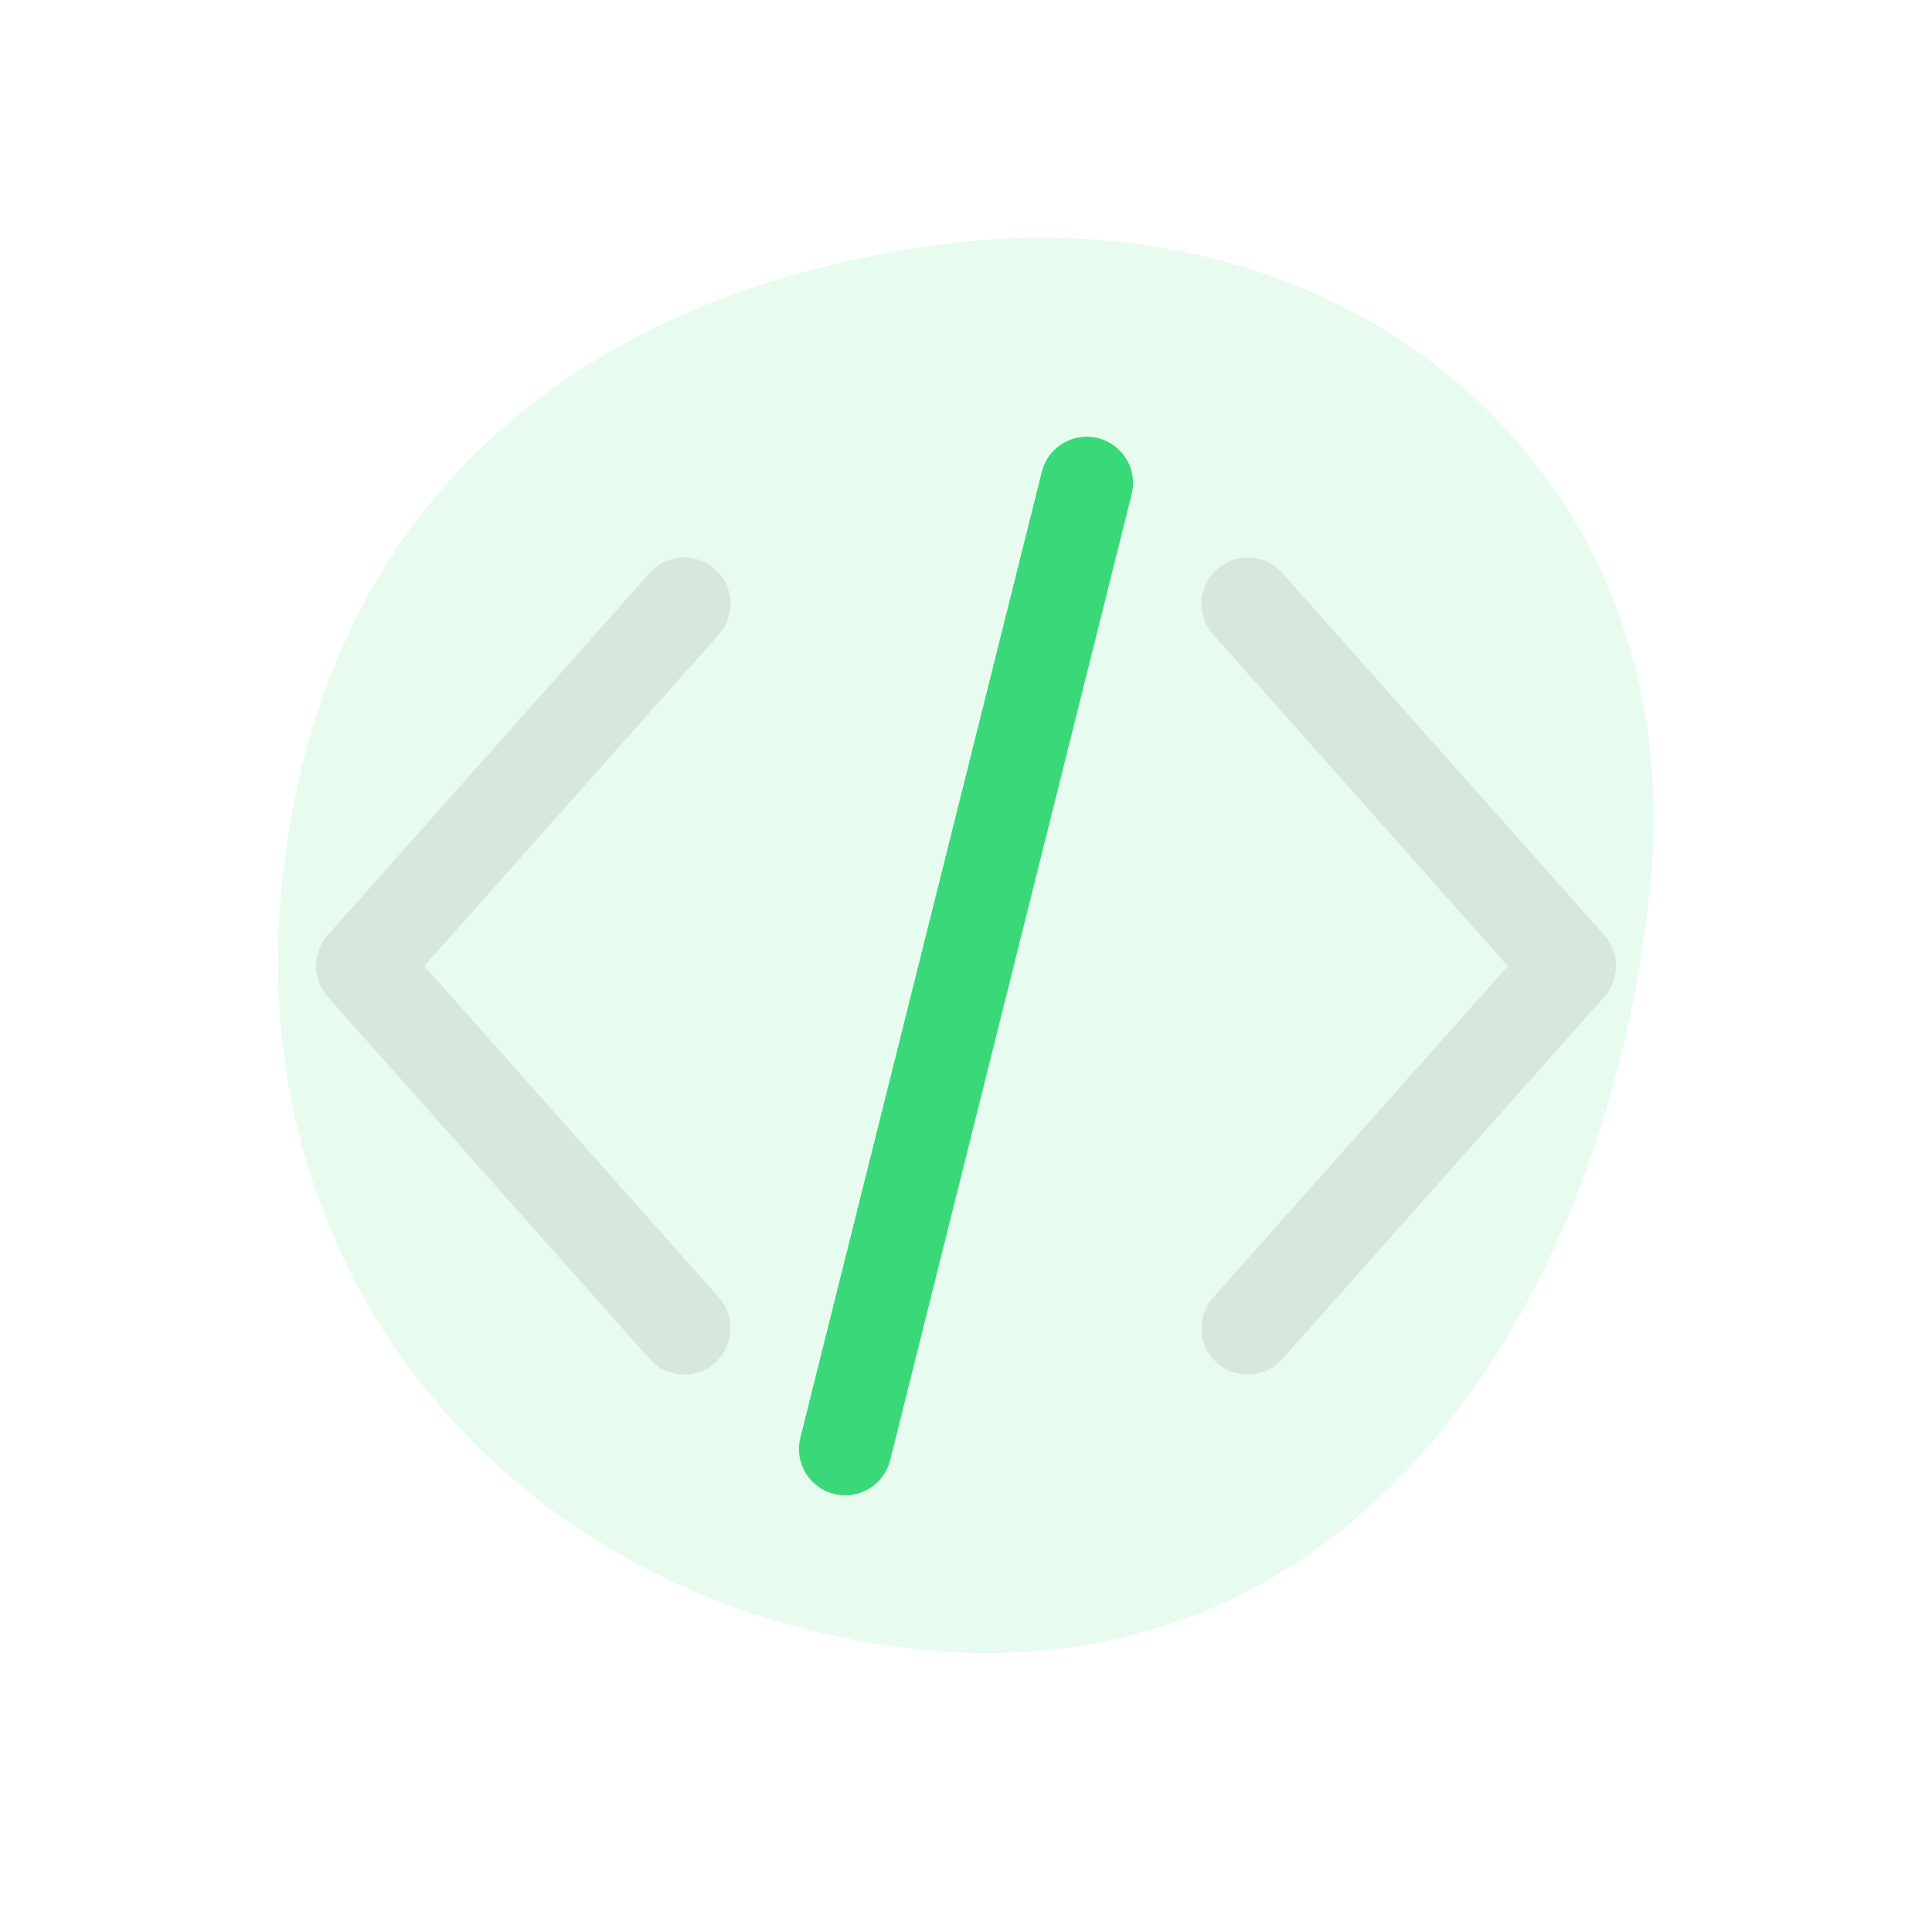
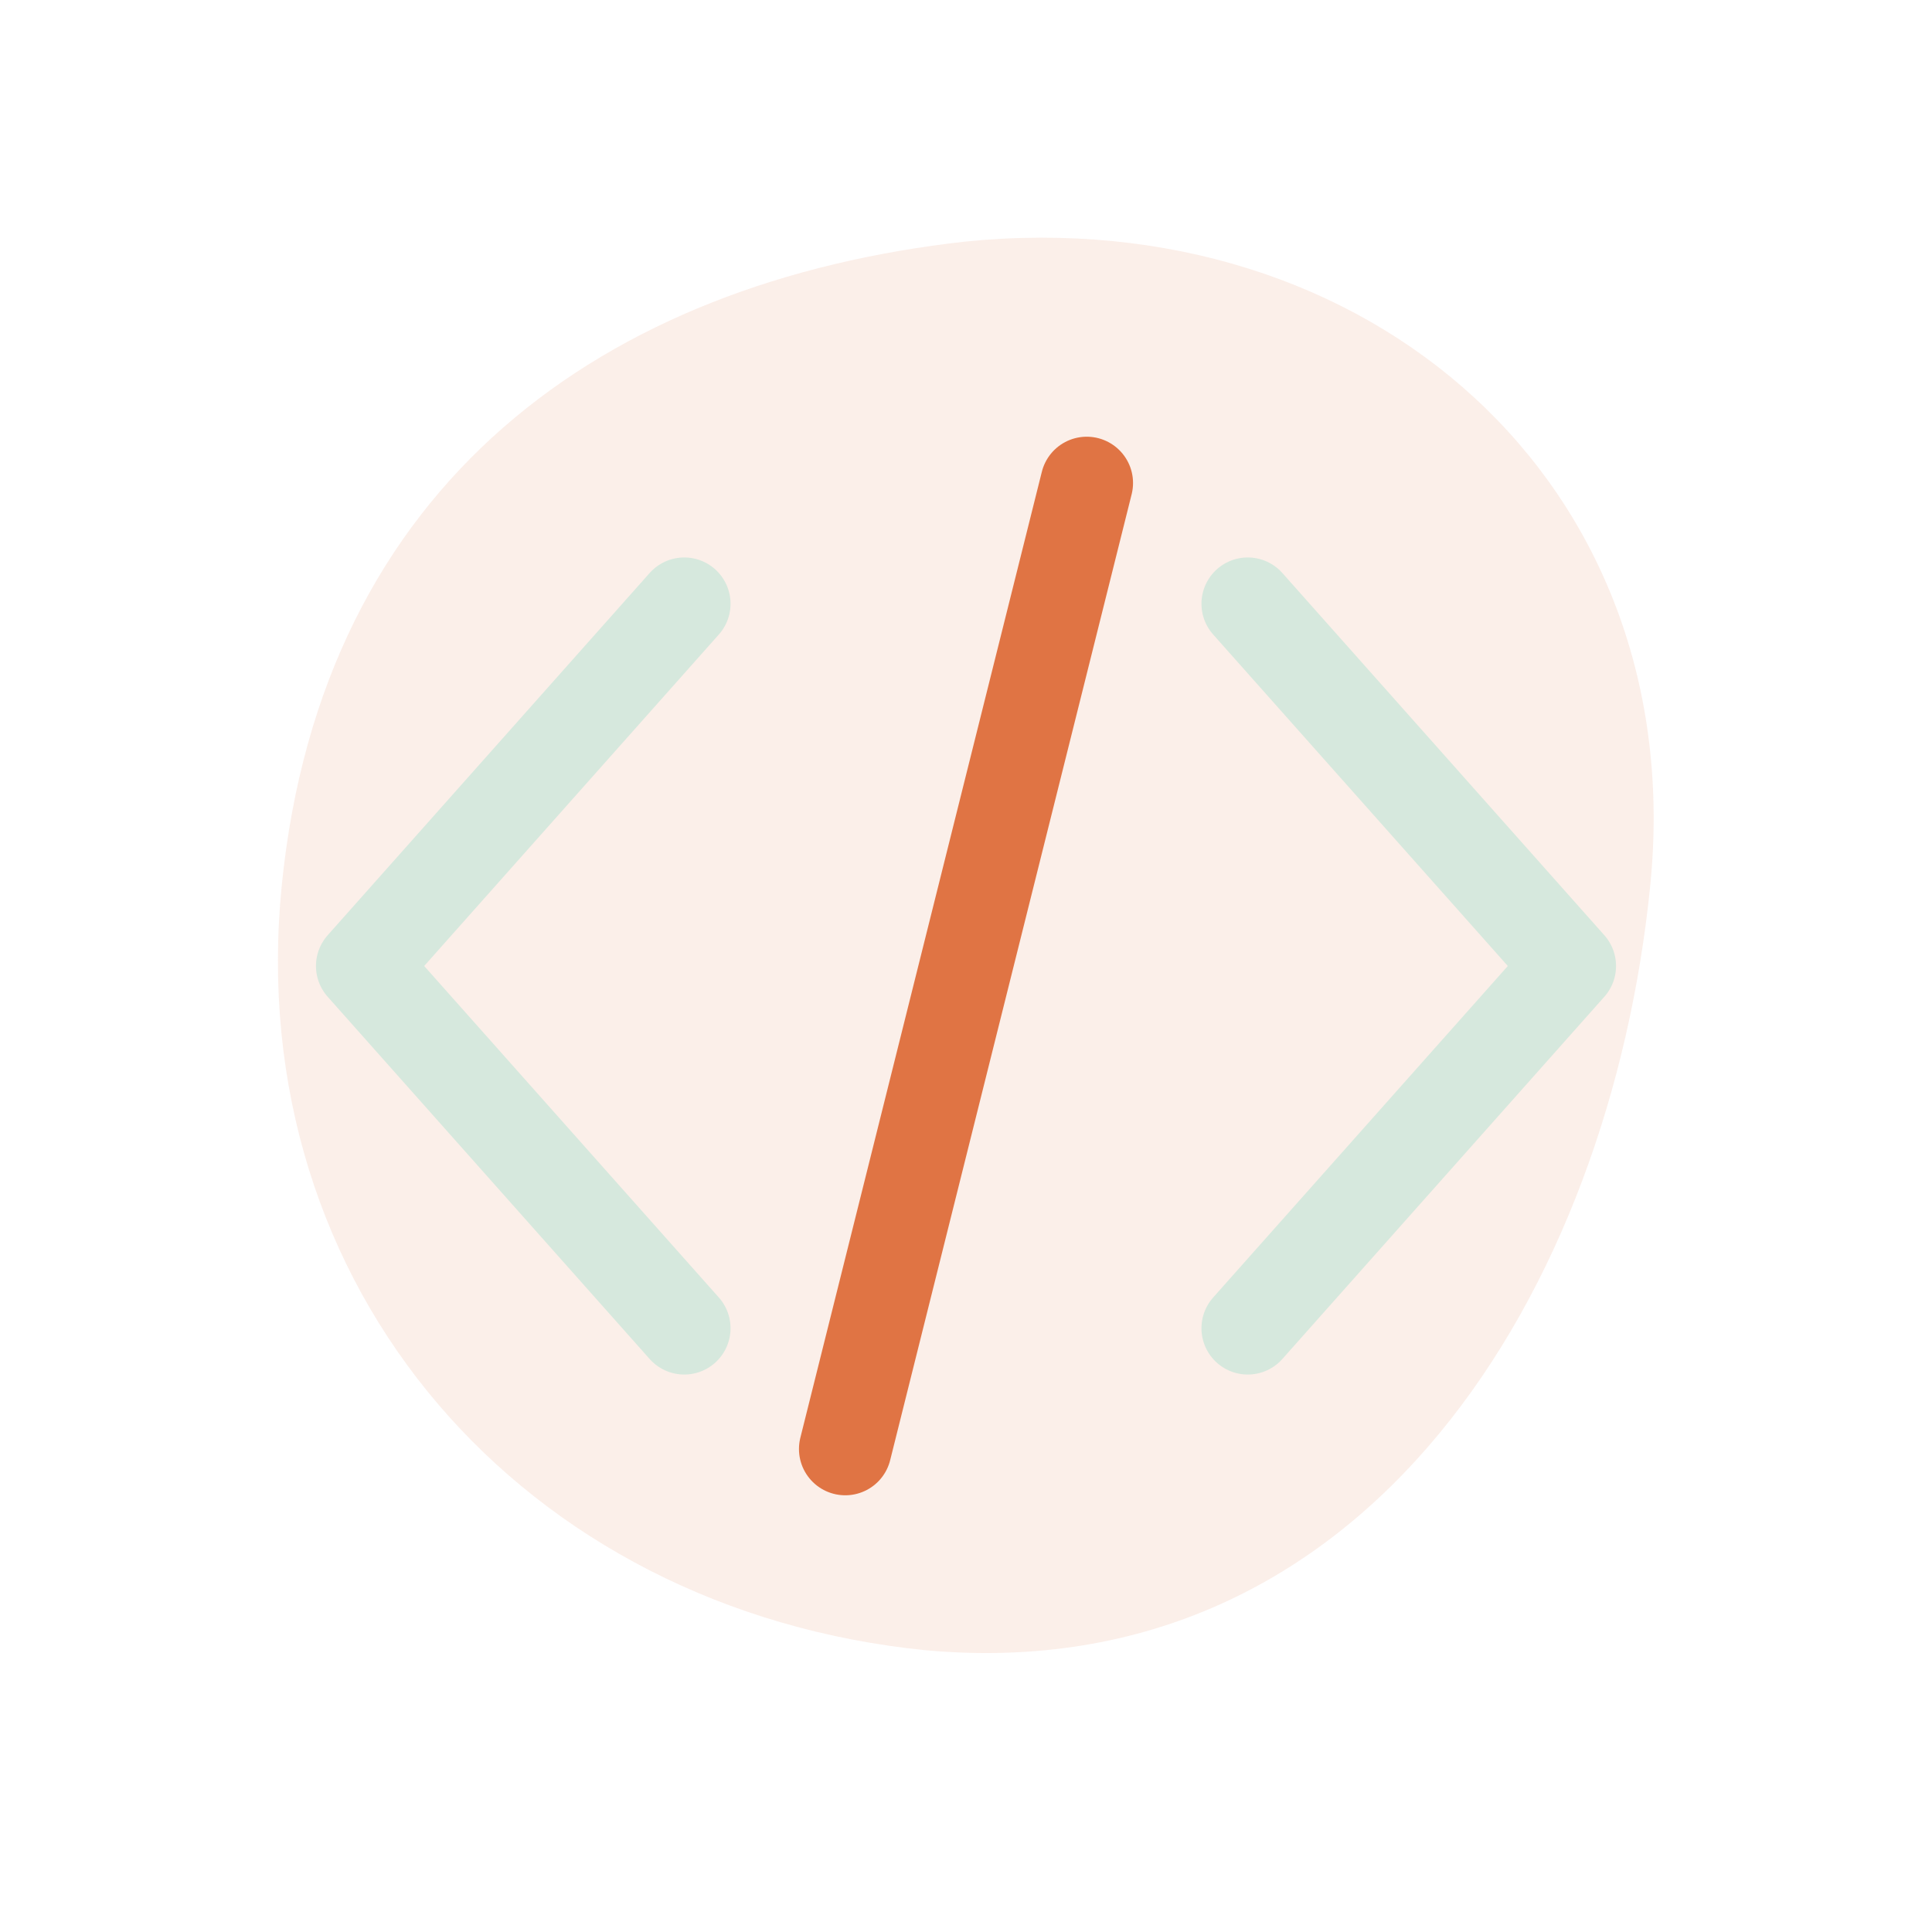
<svg xmlns="http://www.w3.org/2000/svg" viewBox="0 0 48 48" role="img" aria-hidden="true">
-   <path d="M24 6 C34 5 42 12 41 22 C40 32 34 42 23 41 C13 40 6 32 7 22 C8 12 15 7 24 6 Z" fill="#39D97A" opacity="0.12" />
+   <path d="M24 6 C34 5 42 12 41 22 C40 32 34 42 23 41 C13 40 6 32 7 22 C8 12 15 7 24 6 Z" fill="#E07444" opacity="0.12" />
  <path d="M17 15 L9 24 L17 33" fill="none" stroke="#D6E8DD" stroke-width="2.3" stroke-linecap="round" stroke-linejoin="round" />
  <path d="M31 15 L39 24 L31 33" fill="none" stroke="#D6E8DD" stroke-width="2.3" stroke-linecap="round" stroke-linejoin="round" />
-   <path d="M27 12 L21 36" fill="none" stroke="#39D97A" stroke-width="2.3" stroke-linecap="round" />
+   <path d="M27 12 L21 36" fill="none" stroke="#E07444" stroke-width="2.3" stroke-linecap="round" />
</svg>
